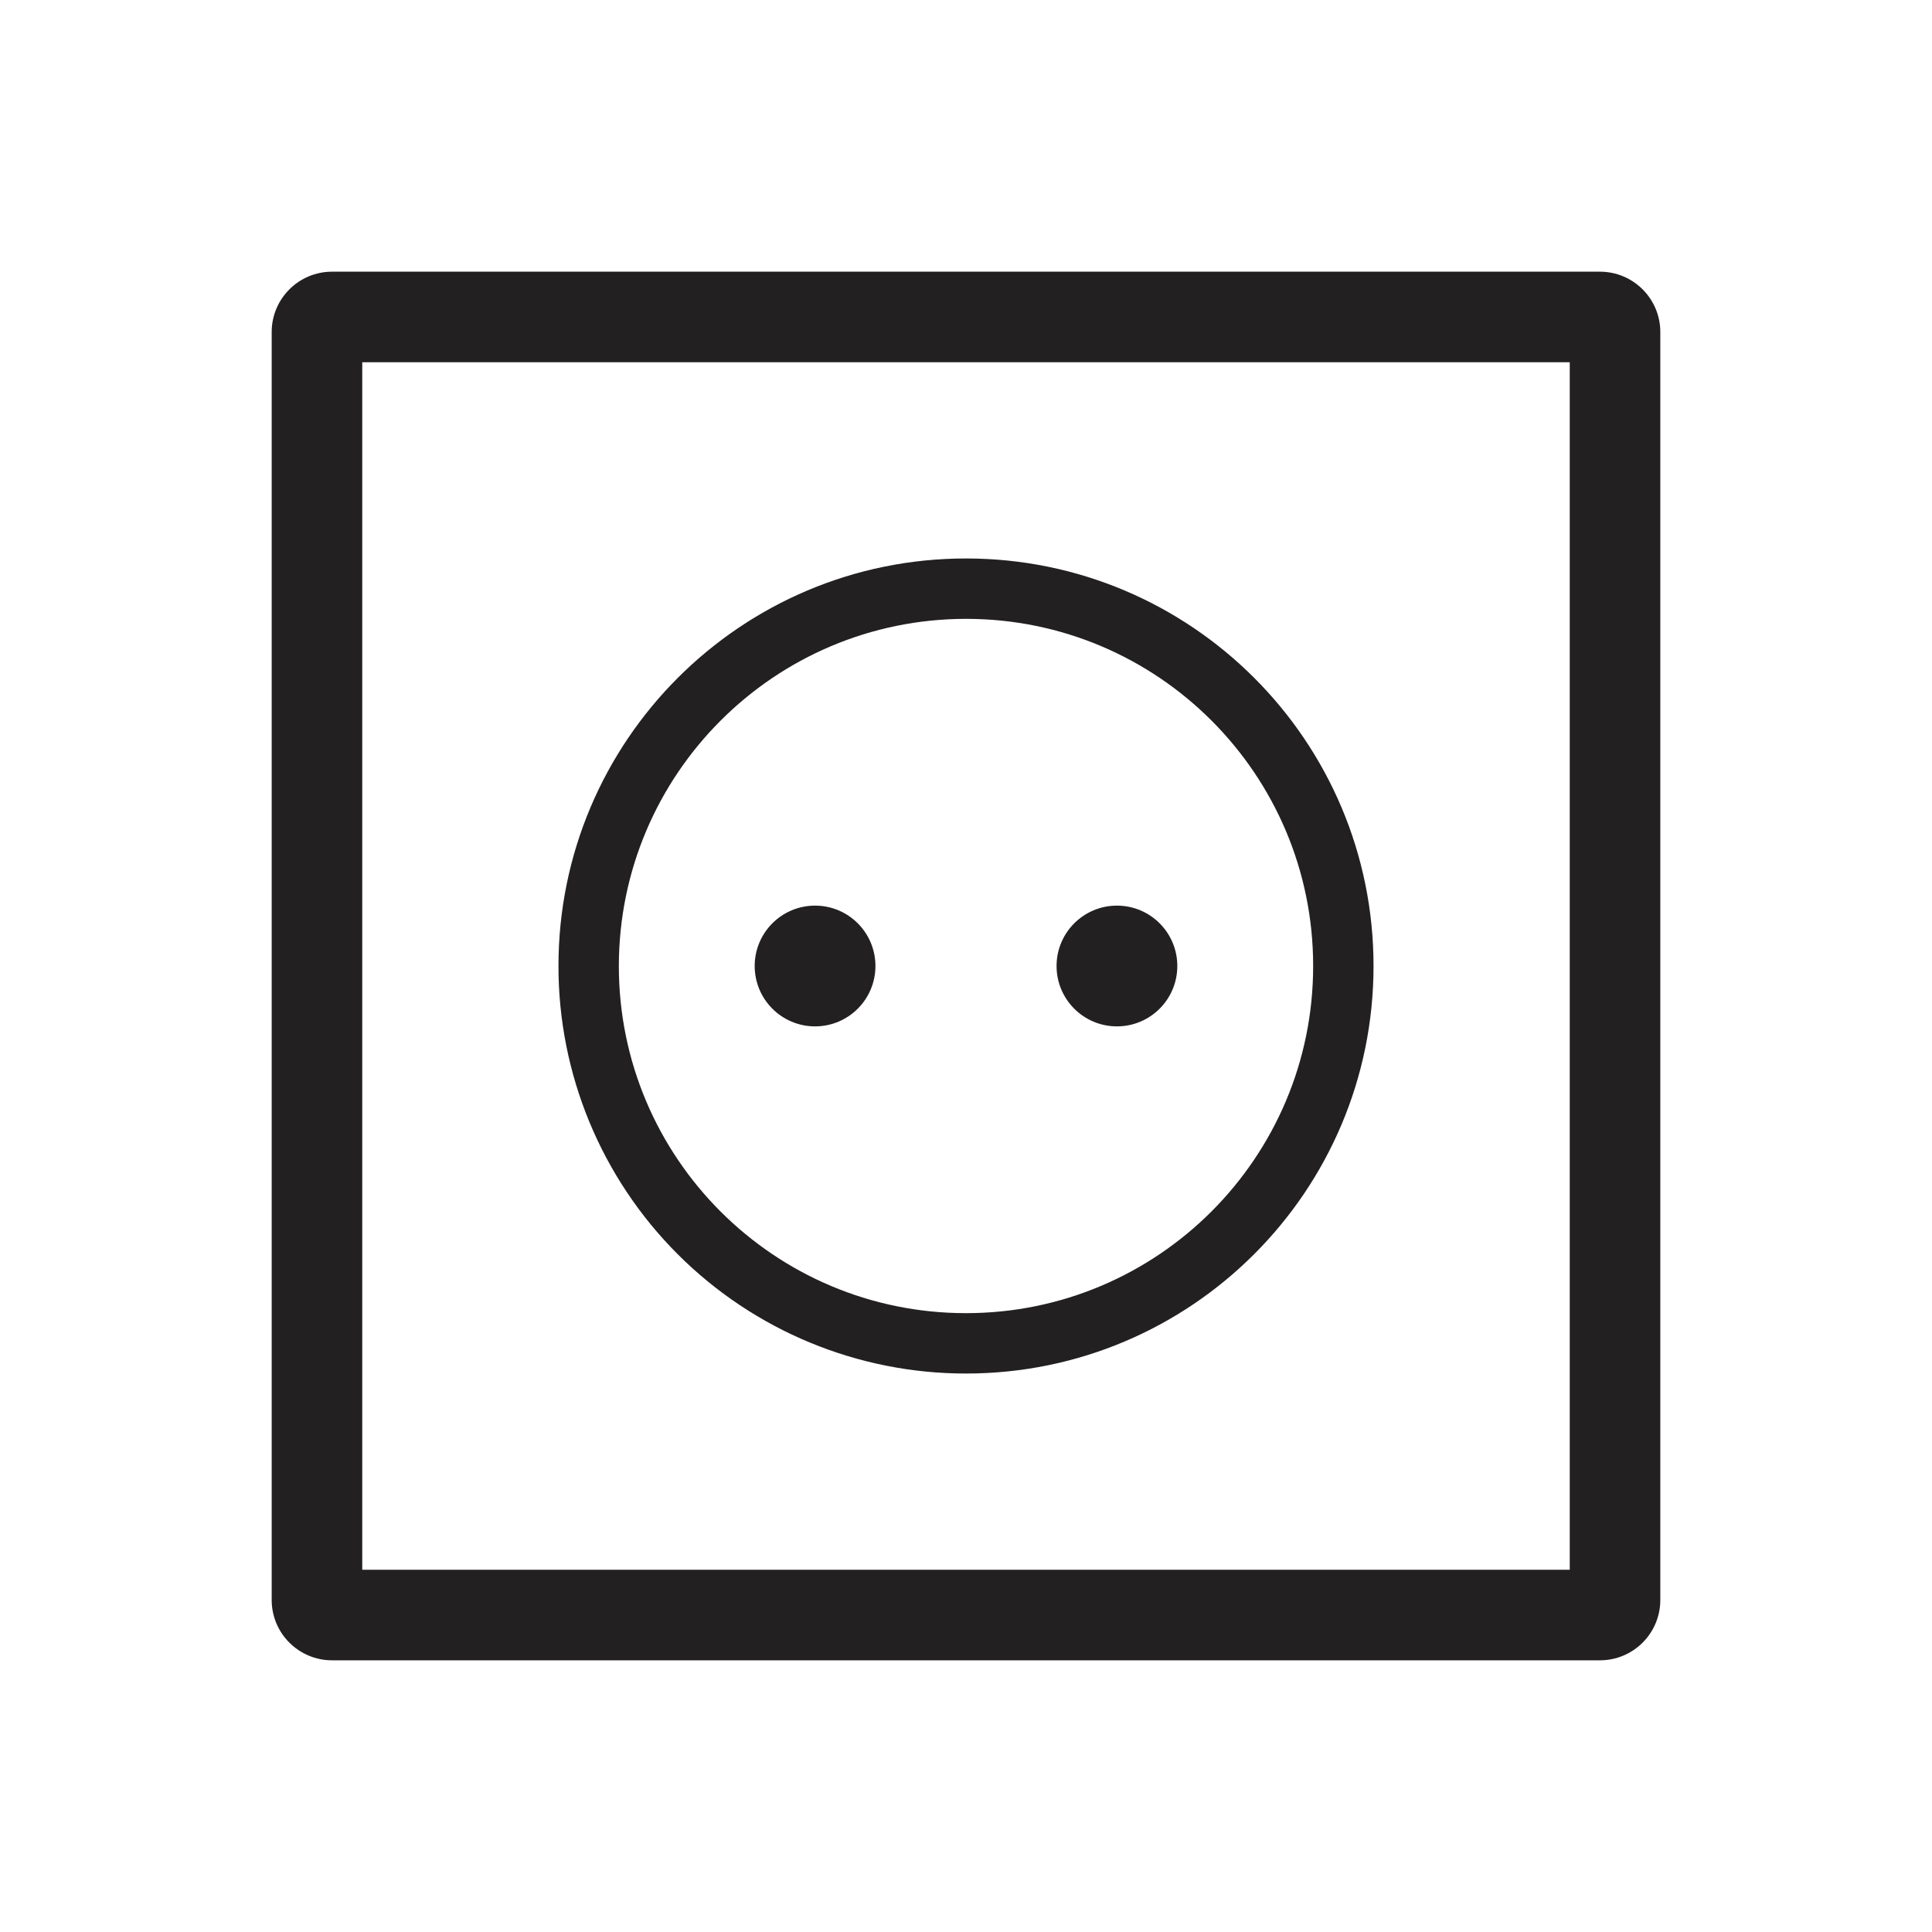
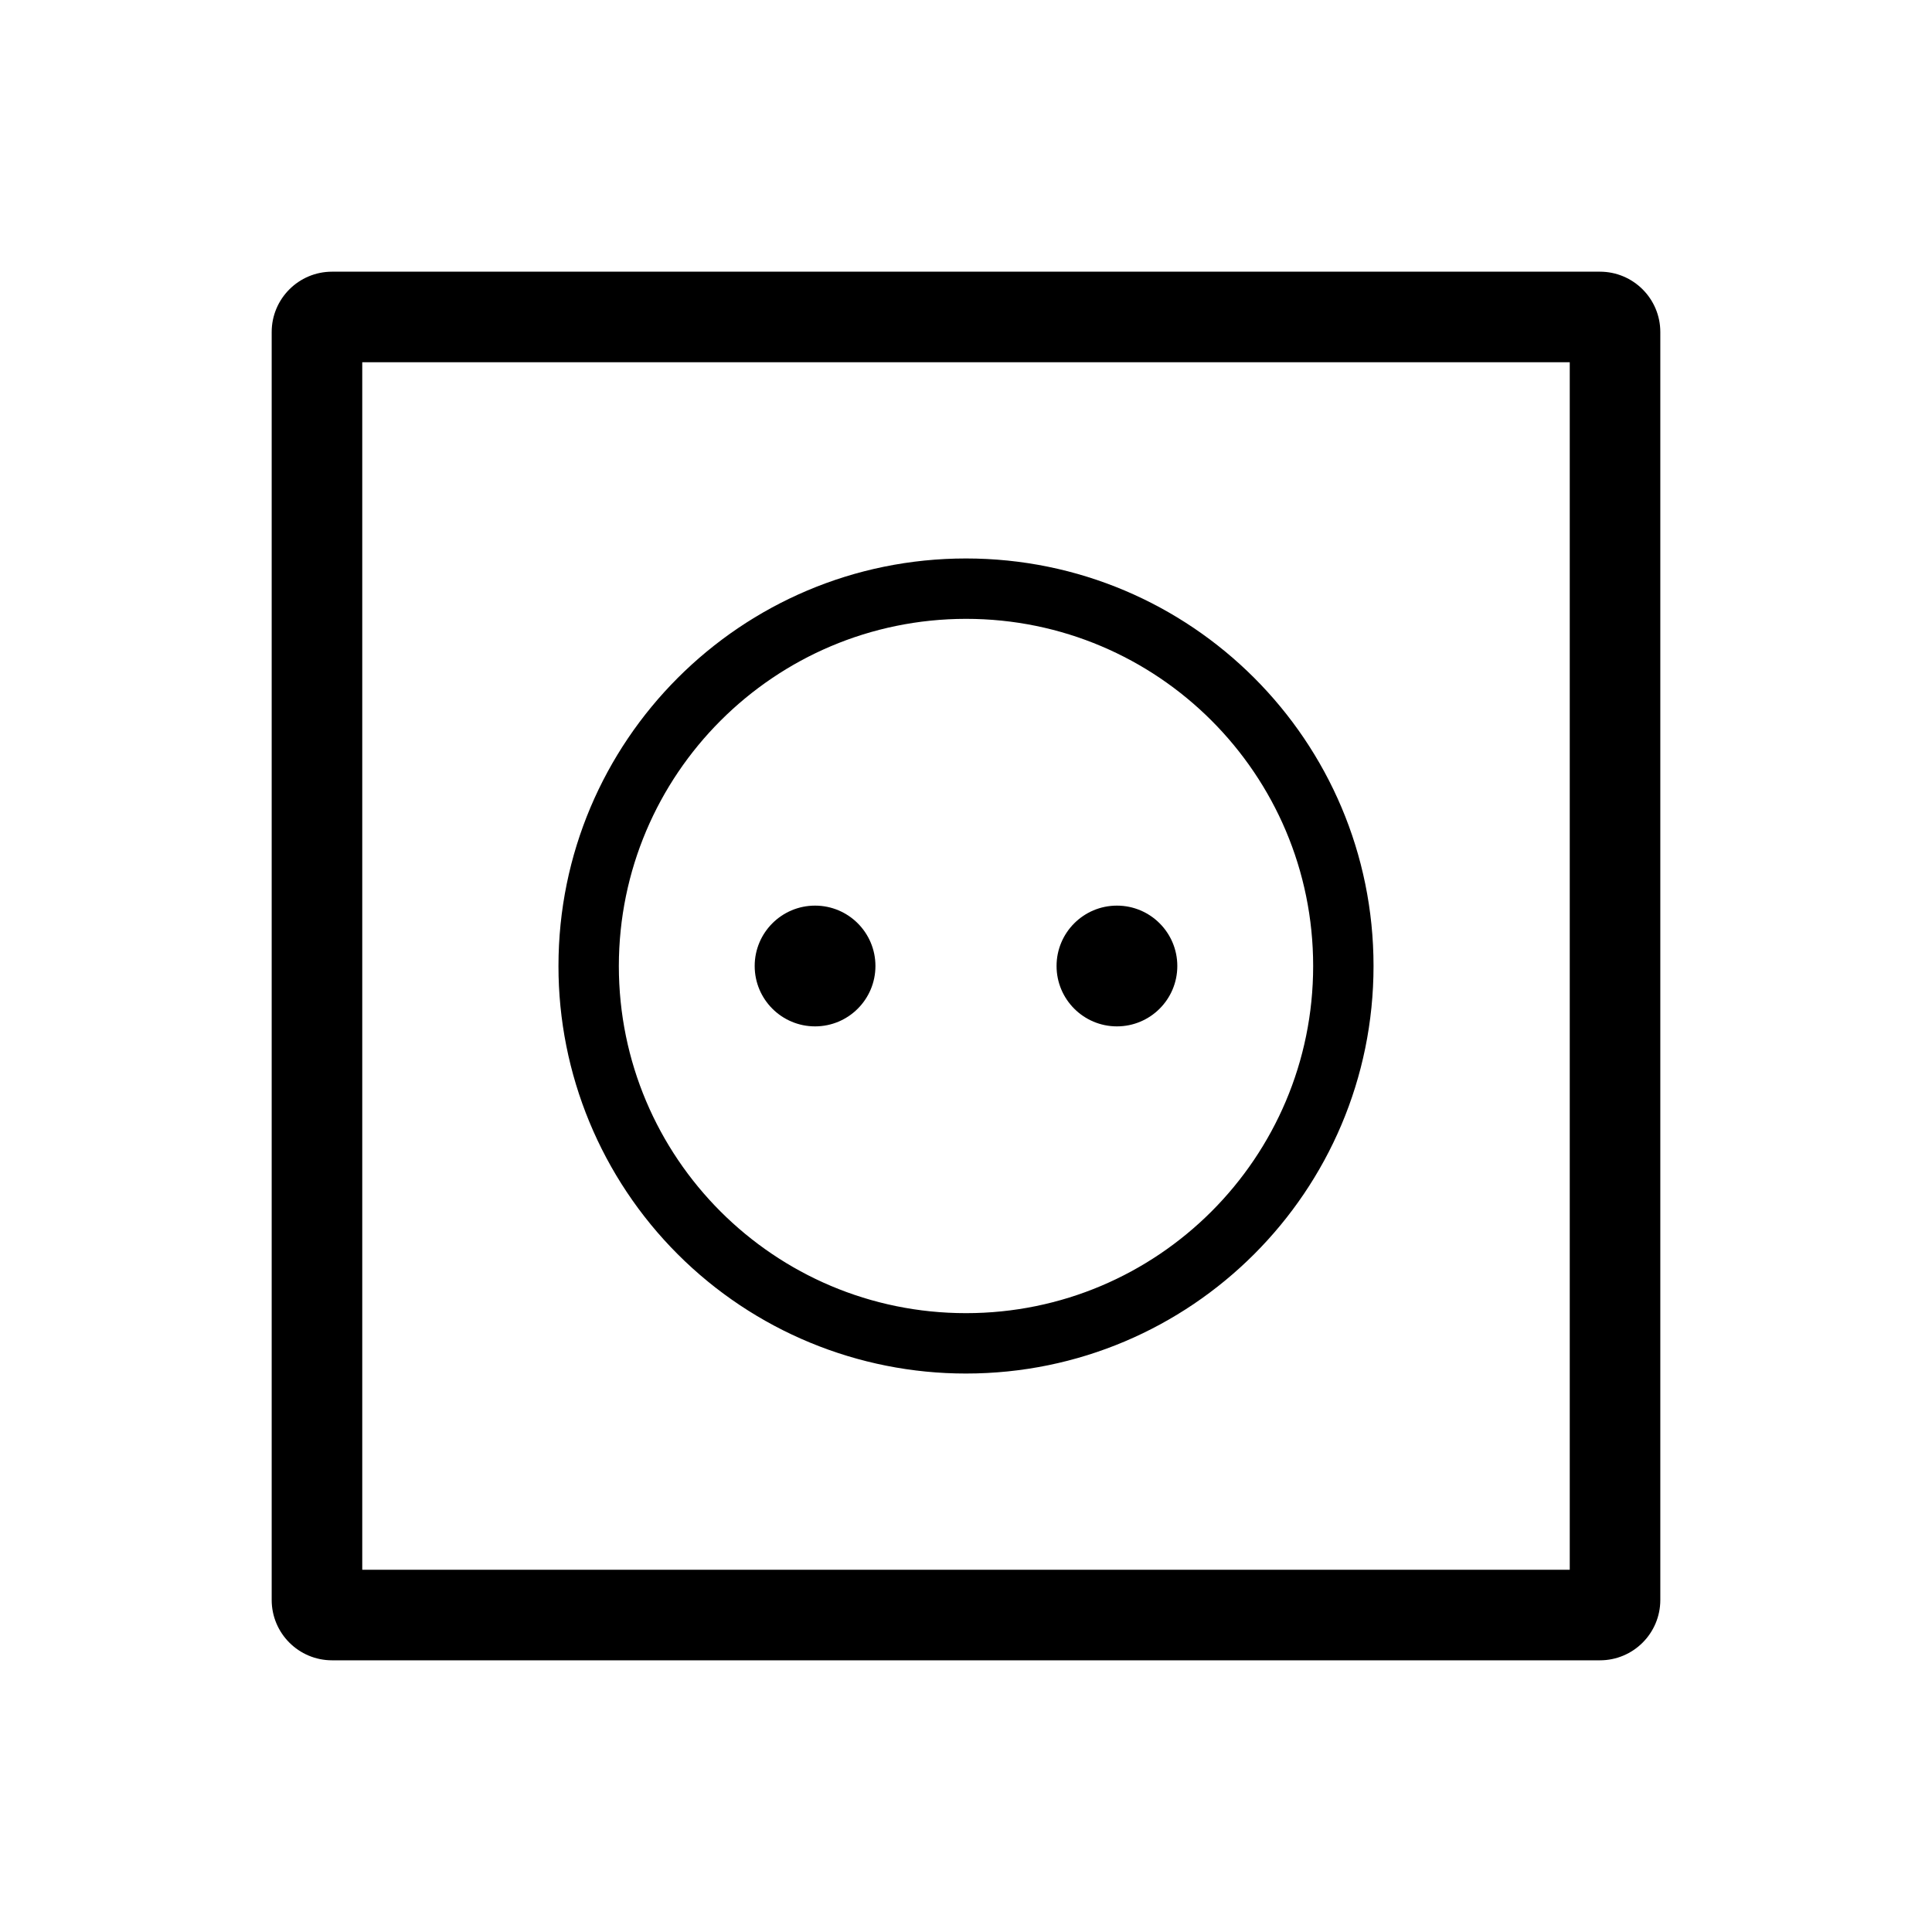
- <svg xmlns="http://www.w3.org/2000/svg" fill="#222020" viewBox="0 0 64 64">
+ <svg xmlns="http://www.w3.org/2000/svg" viewBox="0 0 64 64">
  <path d="M53 9H11a2 2 0 00-2 2v42a2 2 0 002 2h42a2 2 0 002-2V11a2 2 0 00-2-2zm-1 43H12V12h40z" />
  <path d="M32 45.5A13.5 13.5 0 1018.5 32 13.49 13.49 0 0032 45.5zm0-25A11.5 11.5 0 1120.5 32 11.51 11.51 0 0132 20.5z" />
  <circle cx="27" cy="32" r="2" />
  <circle cx="37" cy="32" r="2" />
</svg>
